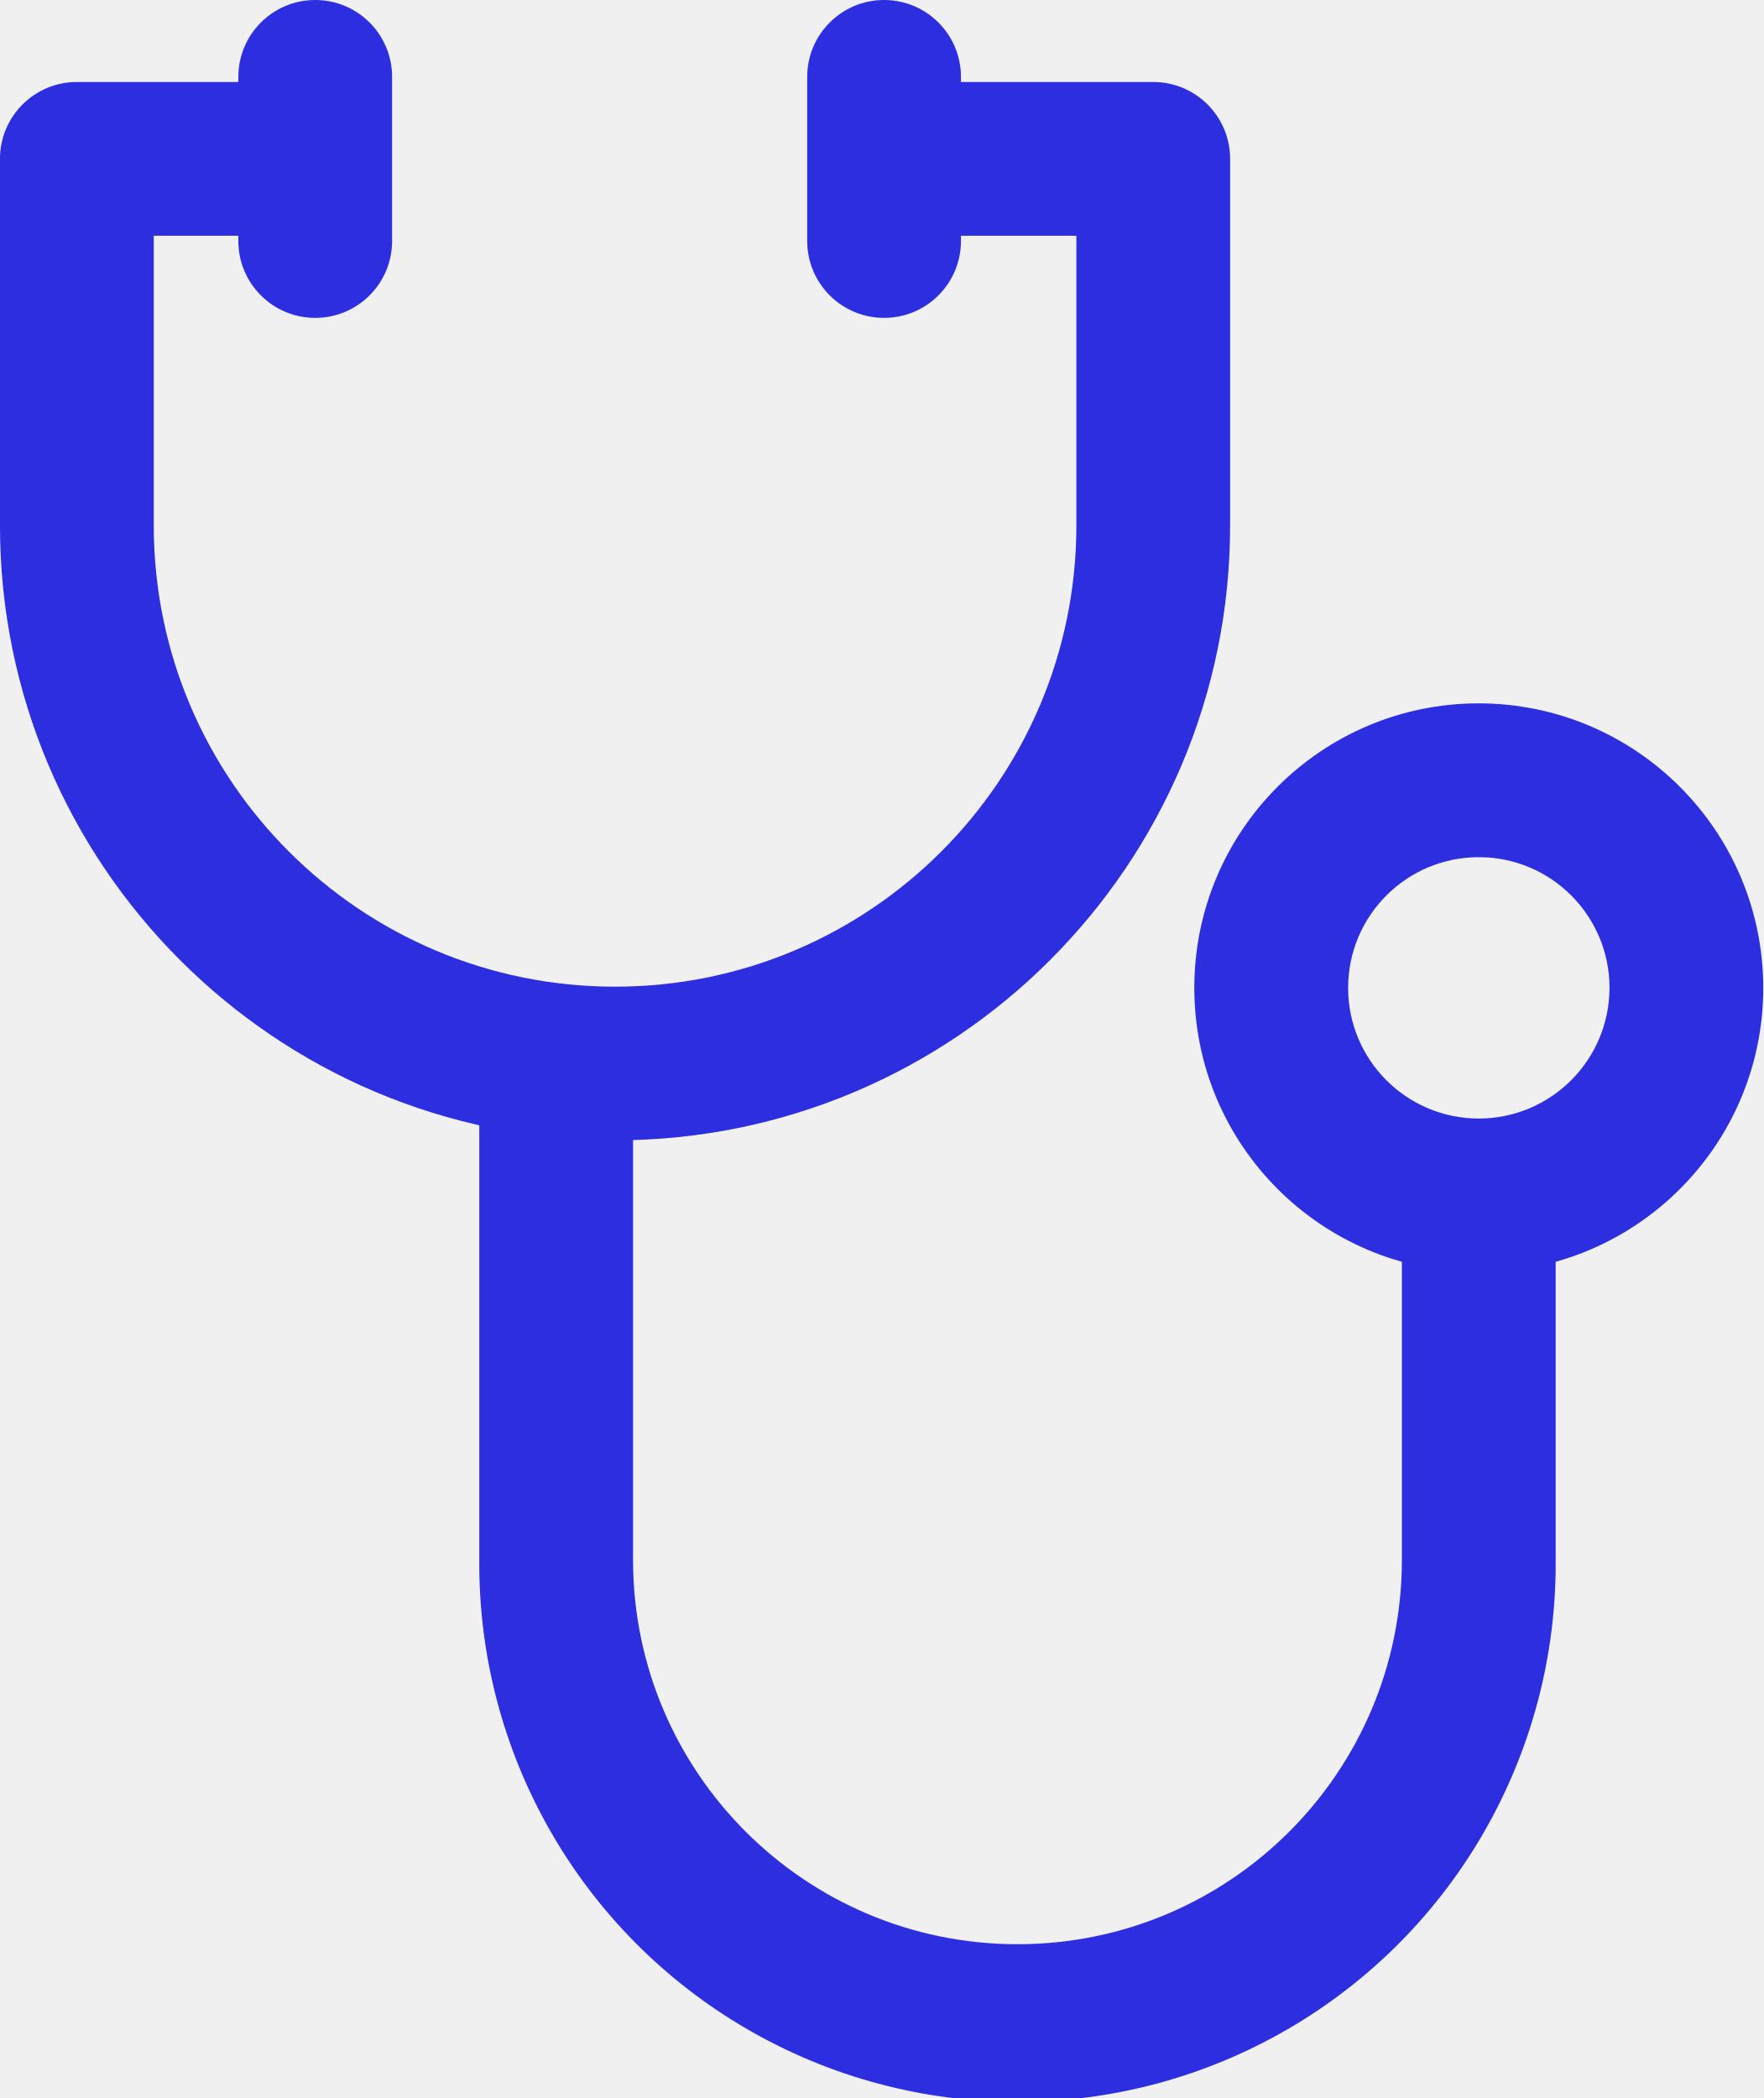
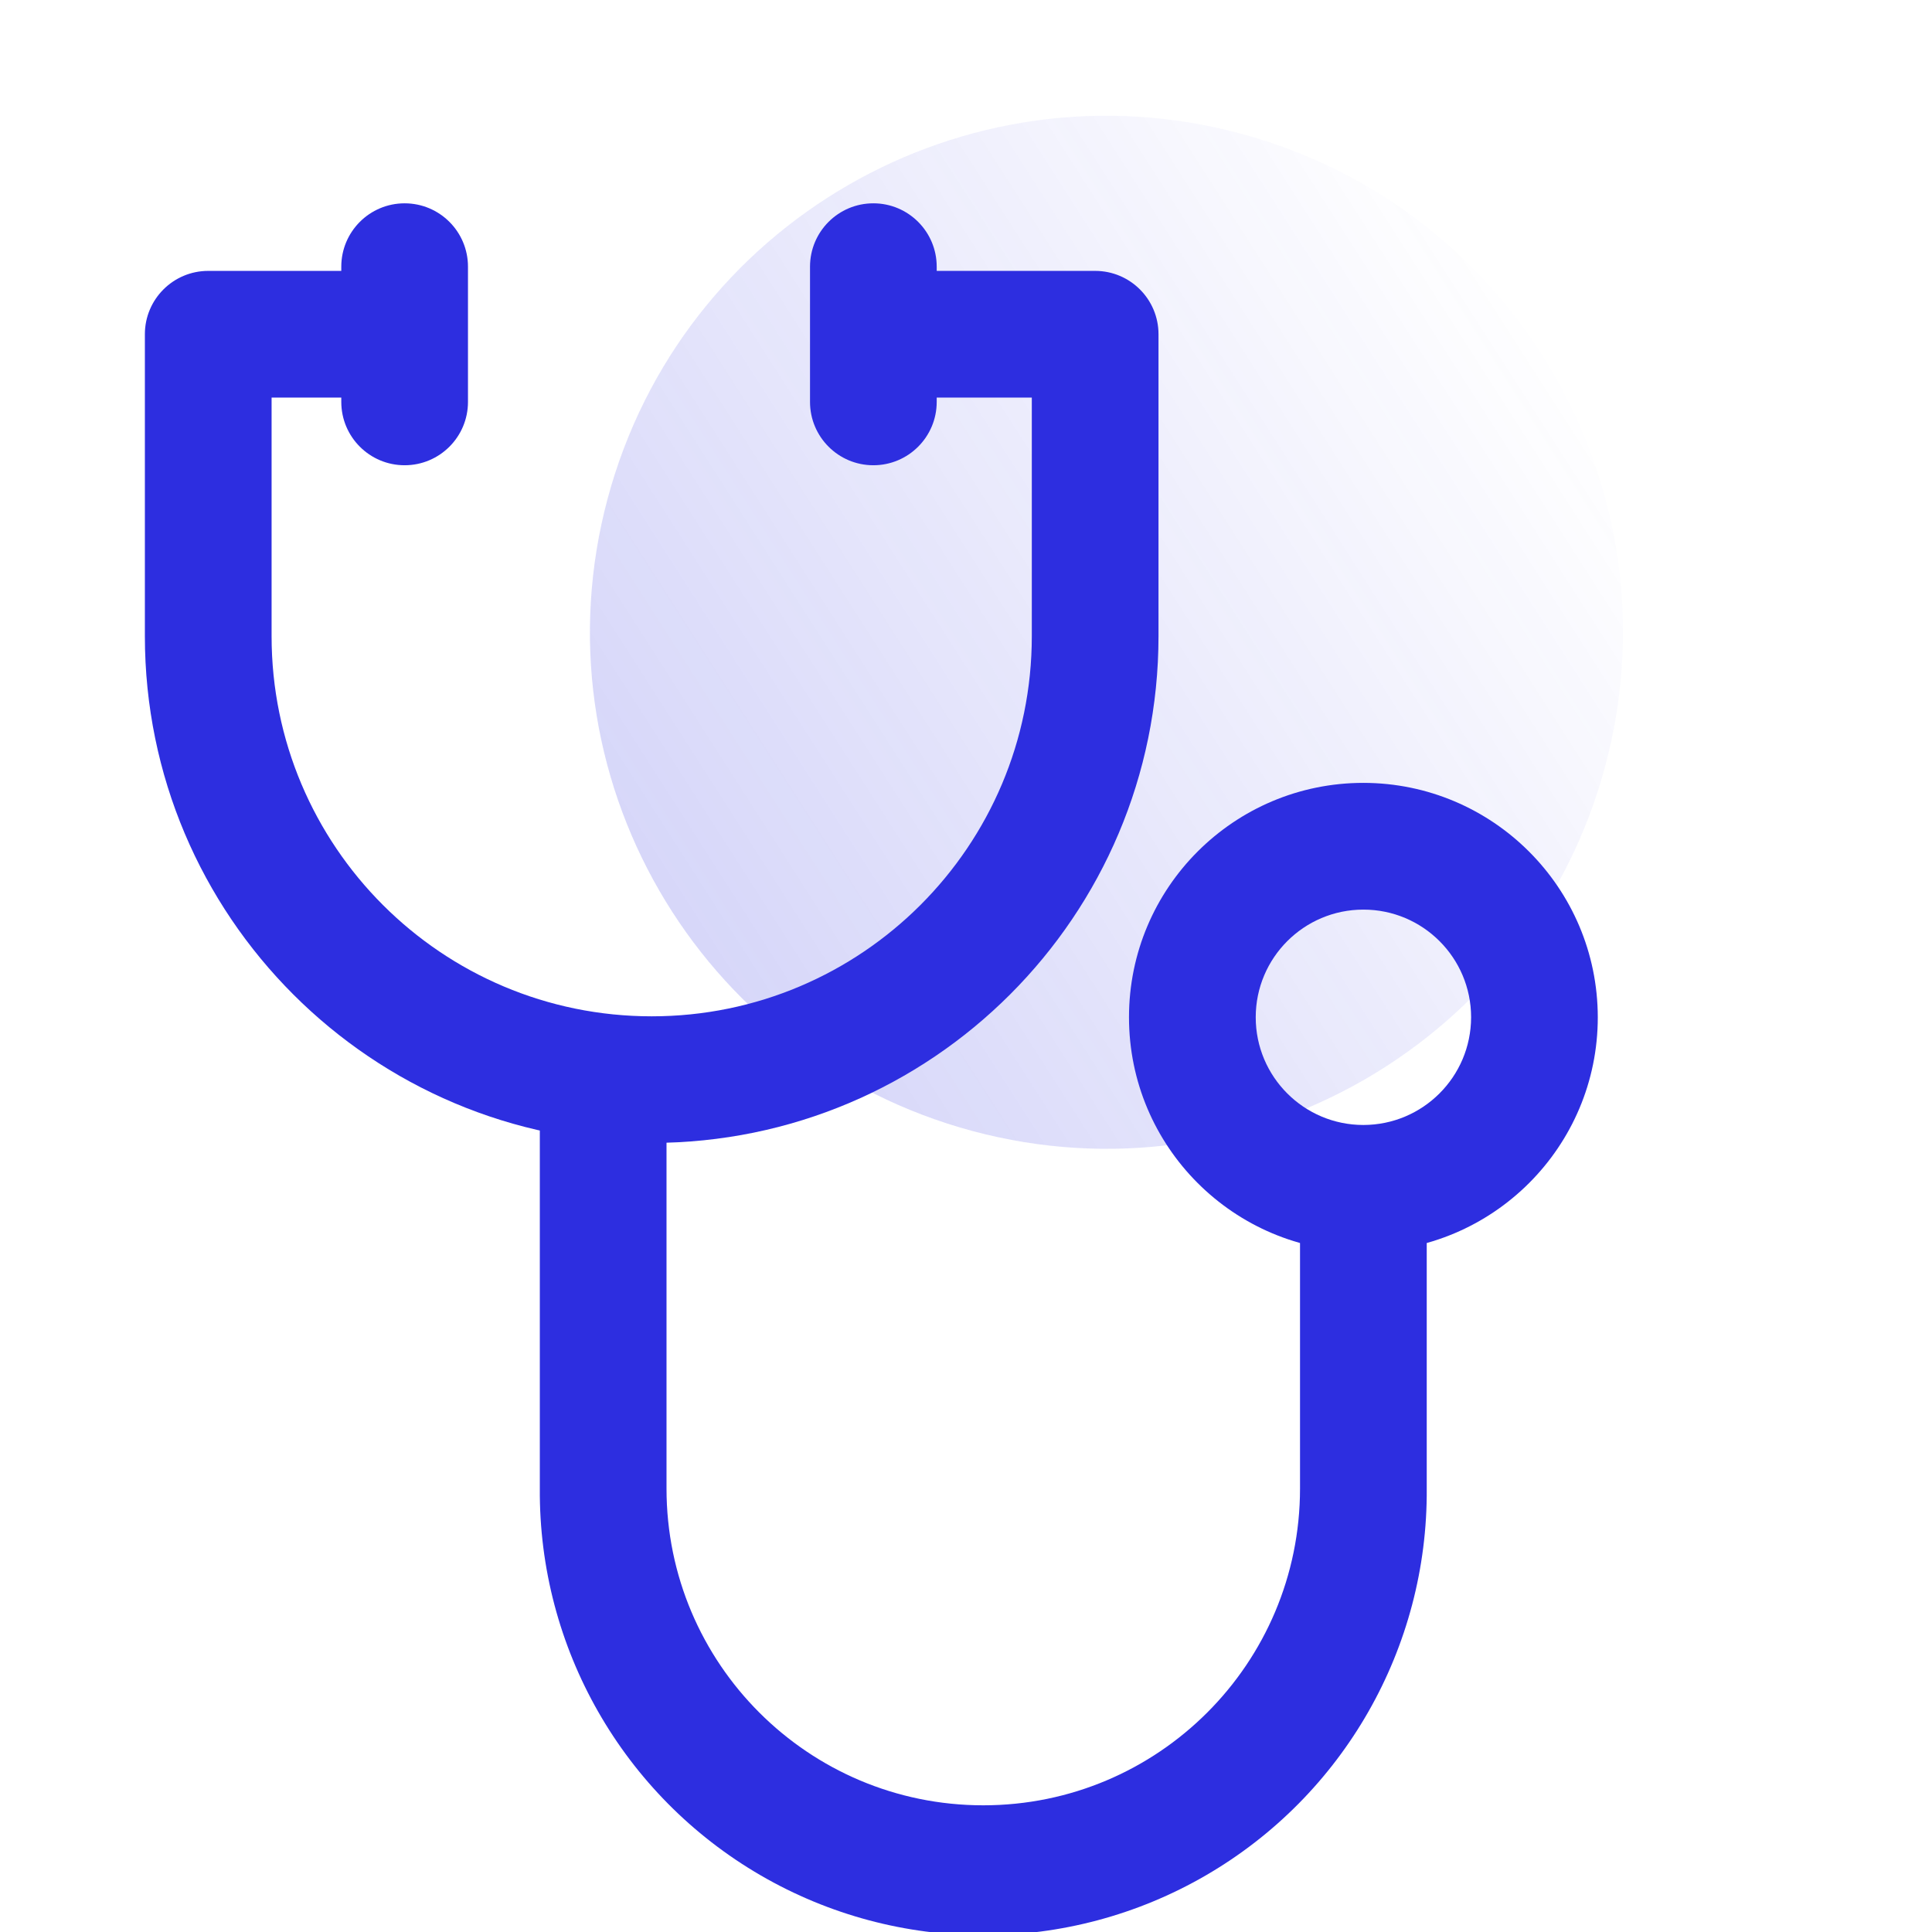
- <svg xmlns="http://www.w3.org/2000/svg" width="60.161" height="71.582" viewBox="0 0 60.161 71.582">
+ <svg xmlns="http://www.w3.org/2000/svg" width="80" height="80" viewBox="0 0 80 80">
  <defs>
-     <style>.a{fill:#2d2ee0;}</style>
+     <linearGradient id="linear-gradient" x1="0.878" y1="0.126" x2="0.181" y2="0.903" gradientUnits="objectBoundingBox">
+       <stop offset="0" stop-color="#2d2ee0" stop-opacity="0.2" />
+       <stop offset="1" stop-color="#2d2ee0" stop-opacity="0" />
+     </linearGradient>
  </defs>
-   <g transform="translate(0)">
-     <g transform="translate(0 2.798)">
-       <path class="a" d="M74.849,19.932H66.455v5.246h5.771v9.881a15.739,15.739,0,0,1-31.479,0V25.178h5.6V19.932H38.124A2.623,2.623,0,0,0,35.5,22.555v12.5a20.986,20.986,0,1,0,41.972,0v-12.5A2.623,2.623,0,0,0,74.849,19.932Z" transform="translate(-35.501 -19.932)" />
-     </g>
-     <g transform="translate(16.352 36.08)">
-       <path class="a" d="M195.913,263.836v12.417a13.116,13.116,0,1,1-26.232,0V259.114h-5.246v17.138a18.363,18.363,0,1,0,36.725,0V263.836Z" transform="translate(-164.434 -259.114)" />
-     </g>
-     <g transform="translate(40.748 23.998)">
-       <g transform="translate(0)">
-         <path class="a" d="M347.923,171.912a9.706,9.706,0,1,0,9.706,9.706A9.717,9.717,0,0,0,347.923,171.912Zm0,14.166a4.459,4.459,0,1,1,4.46-4.459A4.465,4.465,0,0,1,347.922,186.078Z" transform="translate(-338.216 -171.912)" />
+   <g id="Group_1459" data-name="Group 1459" transform="translate(6 0)">
+     <rect id="Rectangle_1543" data-name="Rectangle 1543" width="80" height="80" transform="translate(-6 0)" fill="#fff" />
+     <path id="Path_5469" data-name="Path 5469" d="M21.381,0A21.381,21.381,0,1,1,0,21.381,21.381,21.381,0,0,1,21.381,0Z" transform="matrix(-0.966, -0.259, 0.259, -0.966, 54.932, 52.373)" fill="url(#linear-gradient)" />
+     <g id="unlimited" transform="translate(0 8.419)">
+       <g id="Group_801" data-name="Group 801" transform="translate(0 2.798)">
+         <g id="Group_800" data-name="Group 800">
+           <path id="Path_5464" data-name="Path 5464" d="M74.849,19.932H66.455v5.246h5.771v9.881a15.739,15.739,0,0,1-31.479,0V25.178h5.6V19.932H38.124A2.623,2.623,0,0,0,35.5,22.555v12.5a20.986,20.986,0,1,0,41.972,0v-12.5A2.623,2.623,0,0,0,74.849,19.932Z" transform="translate(-35.501 -19.932)" fill="#2d2ee0" />
+         </g>
      </g>
-     </g>
-     <g transform="translate(8.132)">
-       <path class="a" d="M96.051,0a2.623,2.623,0,0,0-2.623,2.623v5.6a2.623,2.623,0,0,0,5.246,0v-5.6A2.623,2.623,0,0,0,96.051,0Z" transform="translate(-93.428)" />
-     </g>
-     <g transform="translate(27.541)">
-       <path class="a" d="M240.557,0a2.623,2.623,0,0,0-2.623,2.623v5.6a2.623,2.623,0,0,0,5.246,0v-5.6A2.623,2.623,0,0,0,240.557,0Z" transform="translate(-237.934)" />
+       <g id="Group_803" data-name="Group 803" transform="translate(16.352 36.08)">
+         <g id="Group_802" data-name="Group 802">
+           <path id="Path_5465" data-name="Path 5465" d="M195.913,263.836v12.417a13.116,13.116,0,1,1-26.232,0V259.114h-5.246v17.138a18.363,18.363,0,1,0,36.725,0V263.836Z" transform="translate(-164.434 -259.114)" fill="#2d2ee0" />
+         </g>
+       </g>
+       <g id="Group_805" data-name="Group 805" transform="translate(40.748 23.998)">
+         <g id="Group_804" data-name="Group 804" transform="translate(0)">
+           <path id="Path_5466" data-name="Path 5466" d="M347.923,171.912a9.706,9.706,0,1,0,9.706,9.706A9.717,9.717,0,0,0,347.923,171.912Zm0,14.166a4.459,4.459,0,1,1,4.46-4.459A4.465,4.465,0,0,1,347.922,186.078Z" transform="translate(-338.216 -171.912)" fill="#2d2ee0" />
+         </g>
+       </g>
+       <g id="Group_807" data-name="Group 807" transform="translate(8.132)">
+         <g id="Group_806" data-name="Group 806">
+           <path id="Path_5467" data-name="Path 5467" d="M96.051,0a2.623,2.623,0,0,0-2.623,2.623v5.6a2.623,2.623,0,0,0,5.246,0v-5.6A2.623,2.623,0,0,0,96.051,0Z" transform="translate(-93.428)" fill="#2d2ee0" />
+         </g>
+       </g>
+       <g id="Group_809" data-name="Group 809" transform="translate(27.541)">
+         <g id="Group_808" data-name="Group 808">
+           <path id="Path_5468" data-name="Path 5468" d="M240.557,0a2.623,2.623,0,0,0-2.623,2.623v5.6a2.623,2.623,0,0,0,5.246,0v-5.6A2.623,2.623,0,0,0,240.557,0Z" transform="translate(-237.934)" fill="#2d2ee0" />
+         </g>
+       </g>
    </g>
  </g>
</svg>
